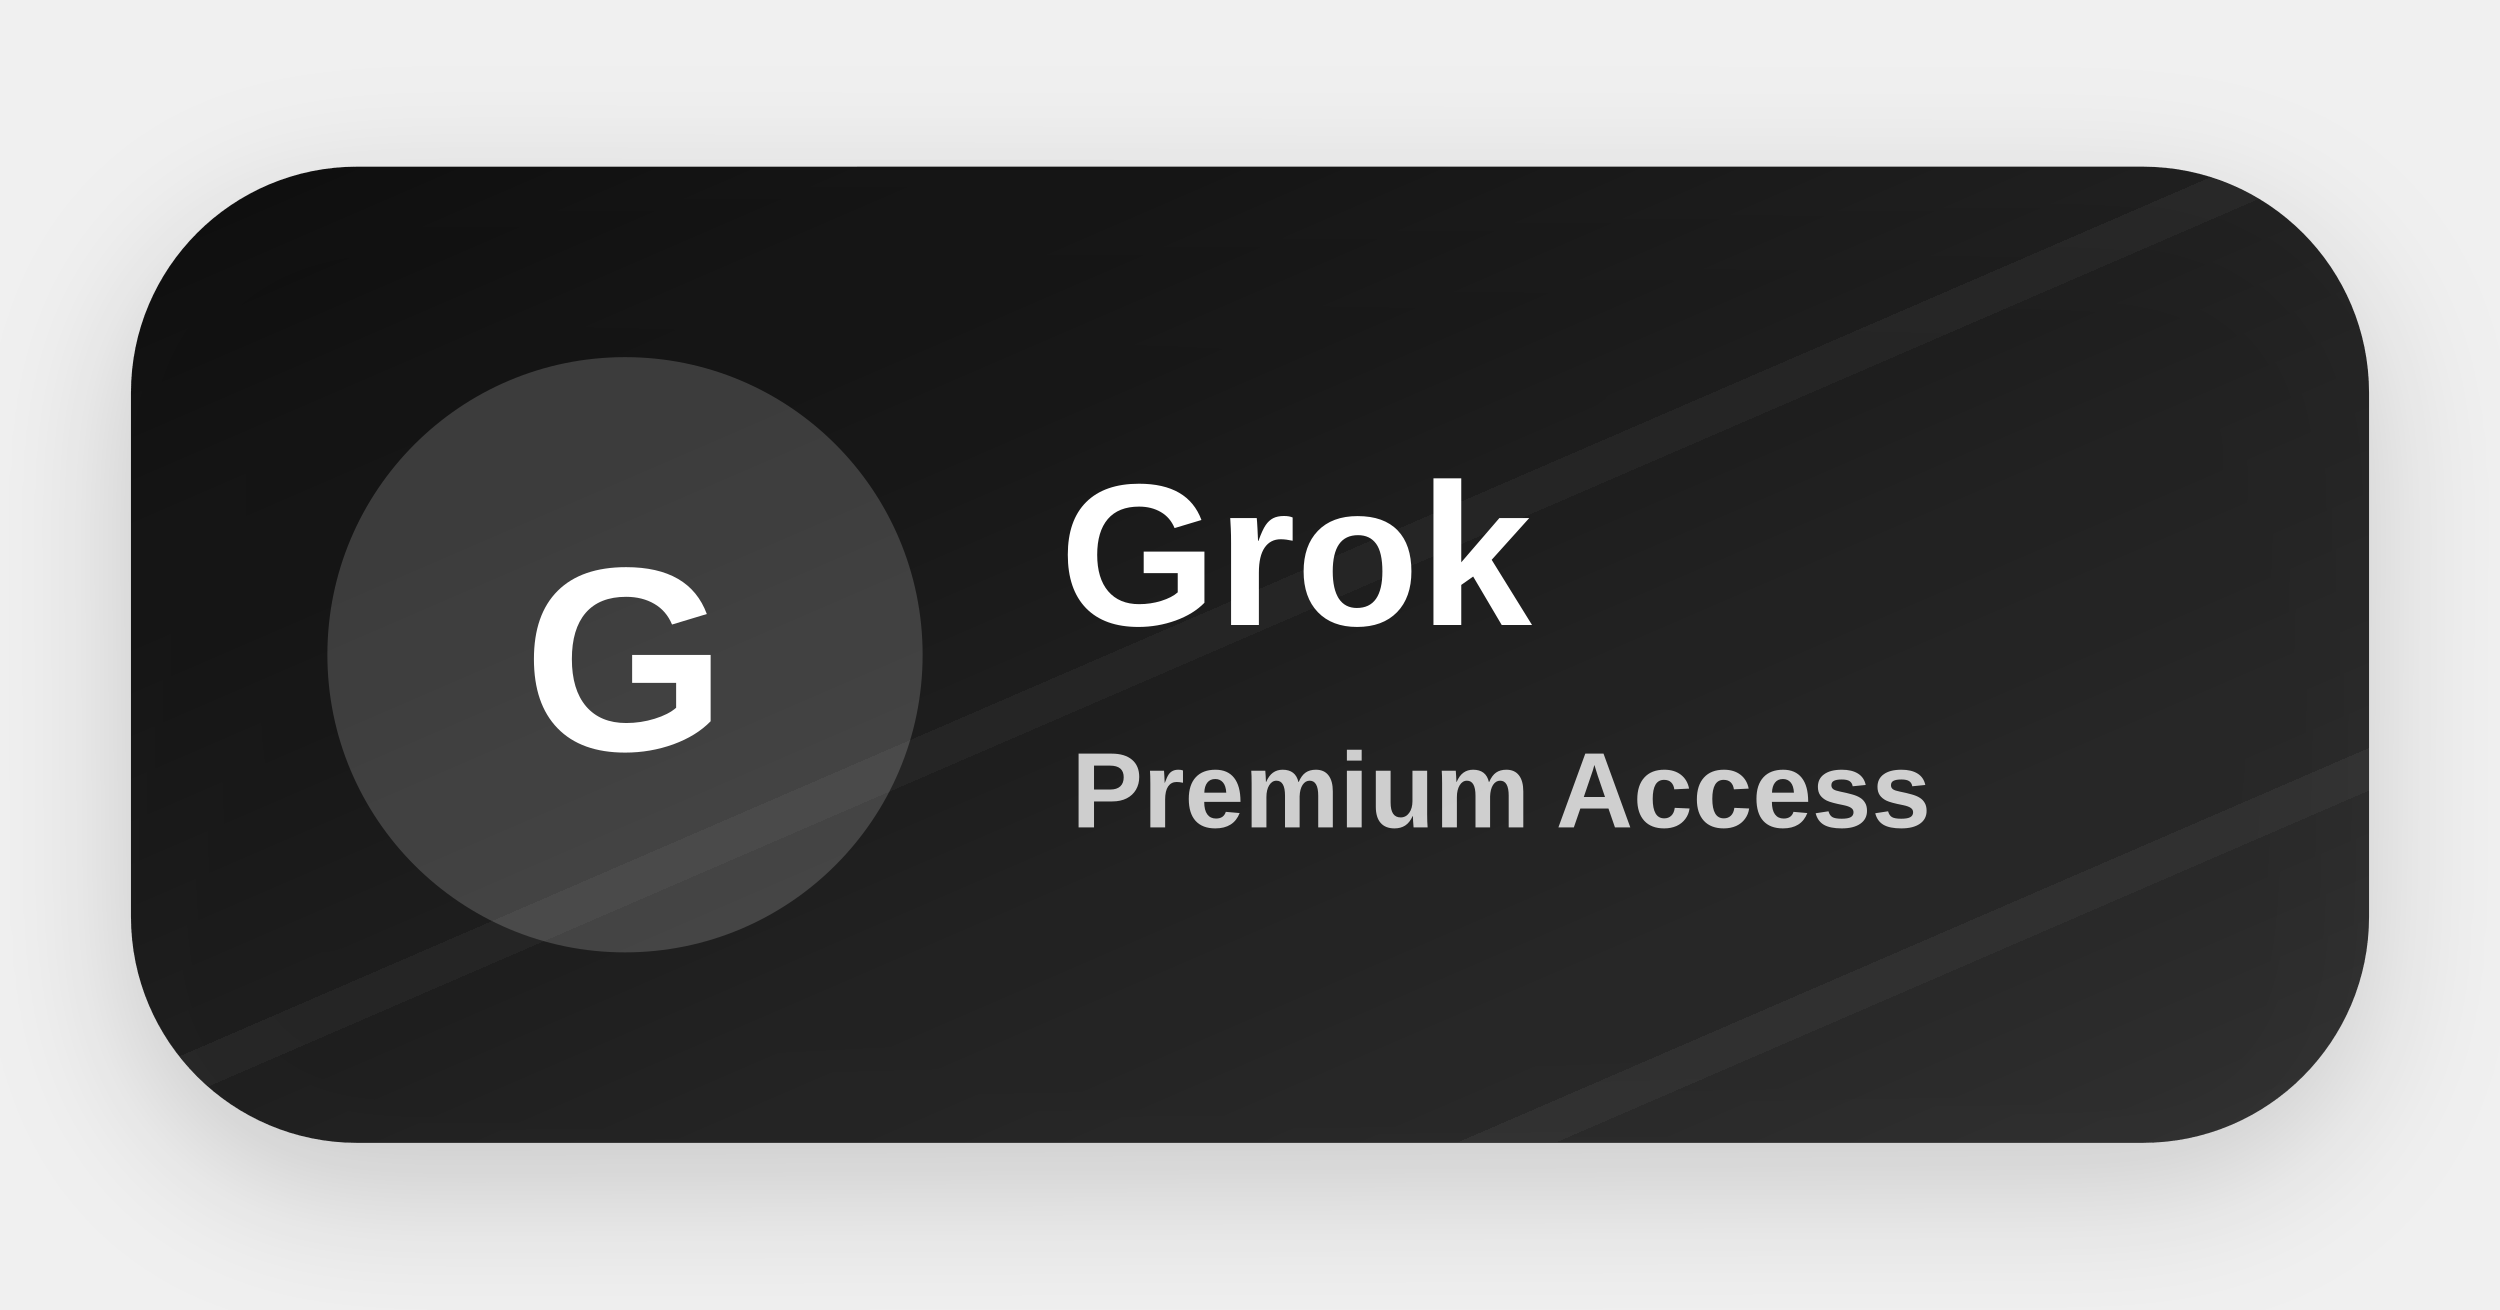
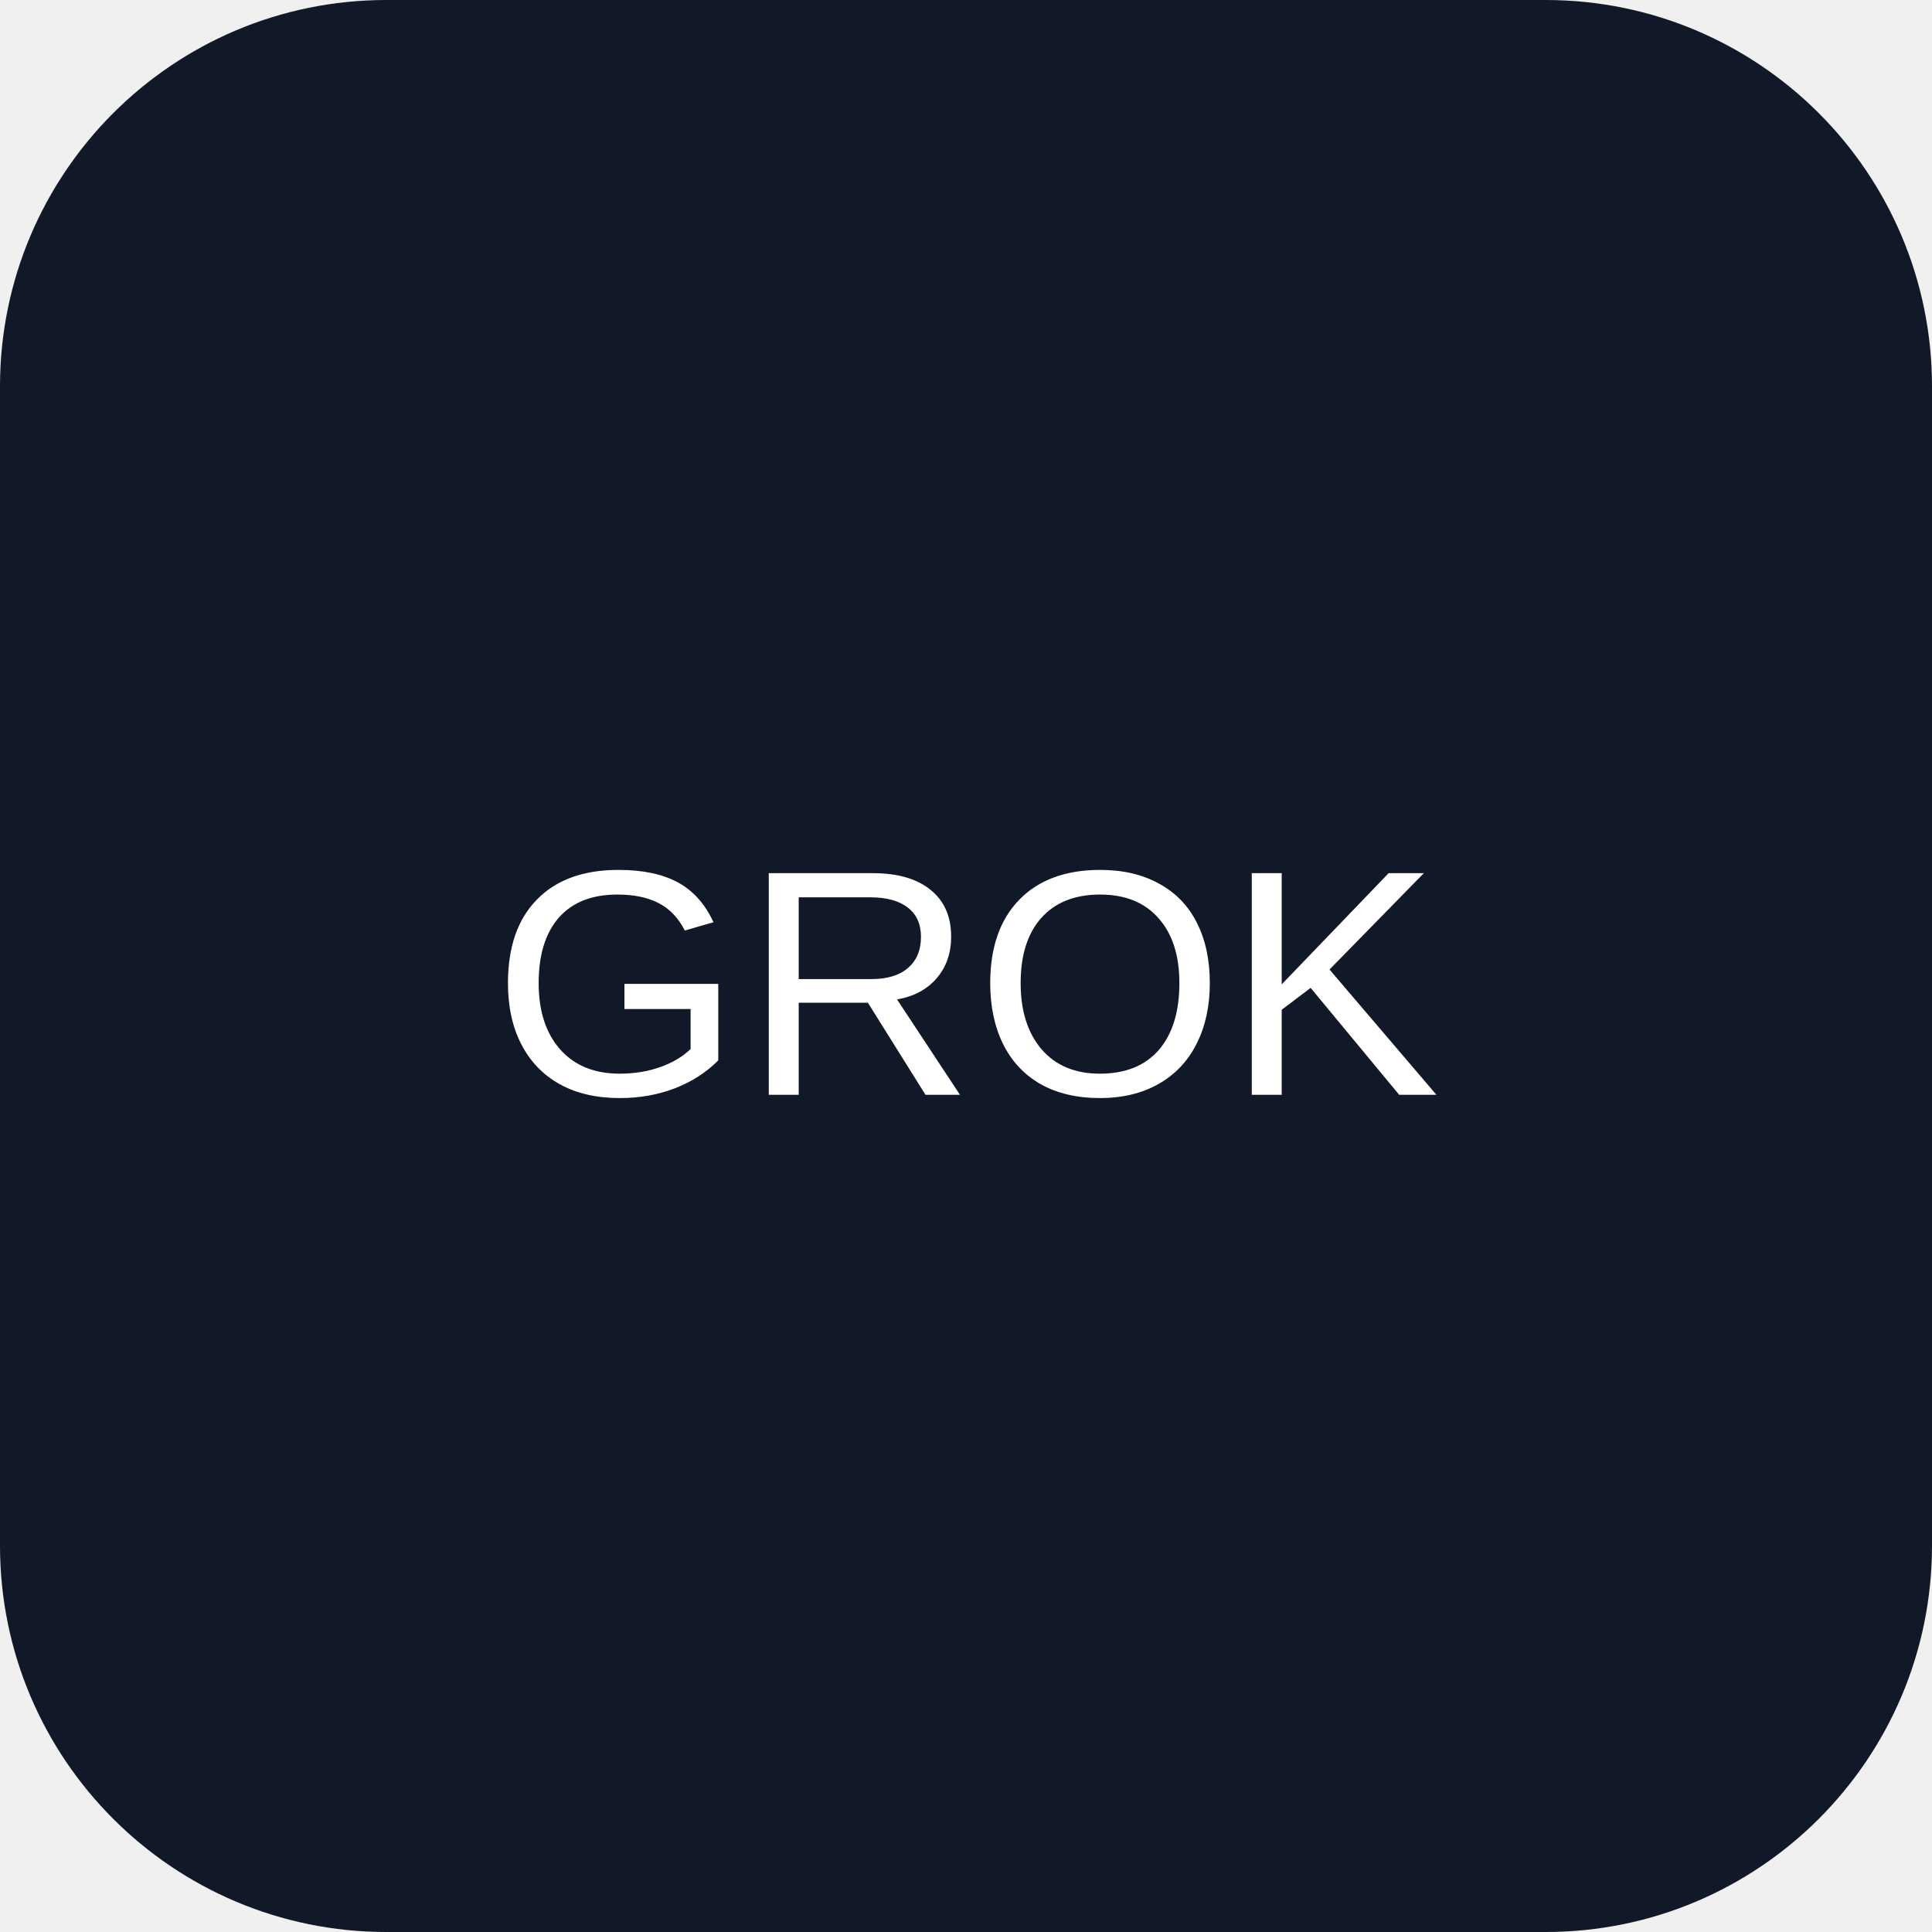
- <svg xmlns="http://www.w3.org/2000/svg" width="420" height="220" viewBox="0 0 420 220">
-   <defs>
-     <filter id="s" x="-20%" y="-20%" width="140%" height="140%">
-       <feDropShadow dx="0" dy="8" stdDeviation="12" flood-opacity="0.18" />
-     </filter>
-     <linearGradient id="g" x1="0" x2="1" y1="0" y2="1">
-       <stop stop-color="#111111" />
-       <stop offset="1" stop-color="#111111" stop-opacity=".82" />
-     </linearGradient>
-   </defs>
-   <rect width="420" height="220" fill="none" />
-   <rect x="22" y="28" width="376" height="164" rx="38" fill="url(#g)" filter="url(#s)" />
-   <circle cx="105" cy="110" r="50" fill="rgba(255,255,255,.17)" />
-   <text x="105" y="126" text-anchor="middle" font-family="Arial, Helvetica, sans-serif" font-size="44" font-weight="900" fill="#FFFFFF">G</text>
-   <text x="178" y="105" font-family="Arial, Helvetica, sans-serif" font-size="34" font-weight="900" fill="#FFFFFF">Grok</text>
-   <text x="180" y="139" font-family="Arial, Helvetica, sans-serif" font-size="18" font-weight="700" opacity=".78" fill="#FFFFFF">Premium Access</text>
+ <svg xmlns="http://www.w3.org/2000/svg" width="120" height="120" viewBox="0 0 120 120">
+   <rect width="120" height="120" rx="24" fill="#111827" />
+   <text x="60" y="68" font-size="20" text-anchor="middle" fill="#fff" font-family="Arial">GROK</text>
</svg>
